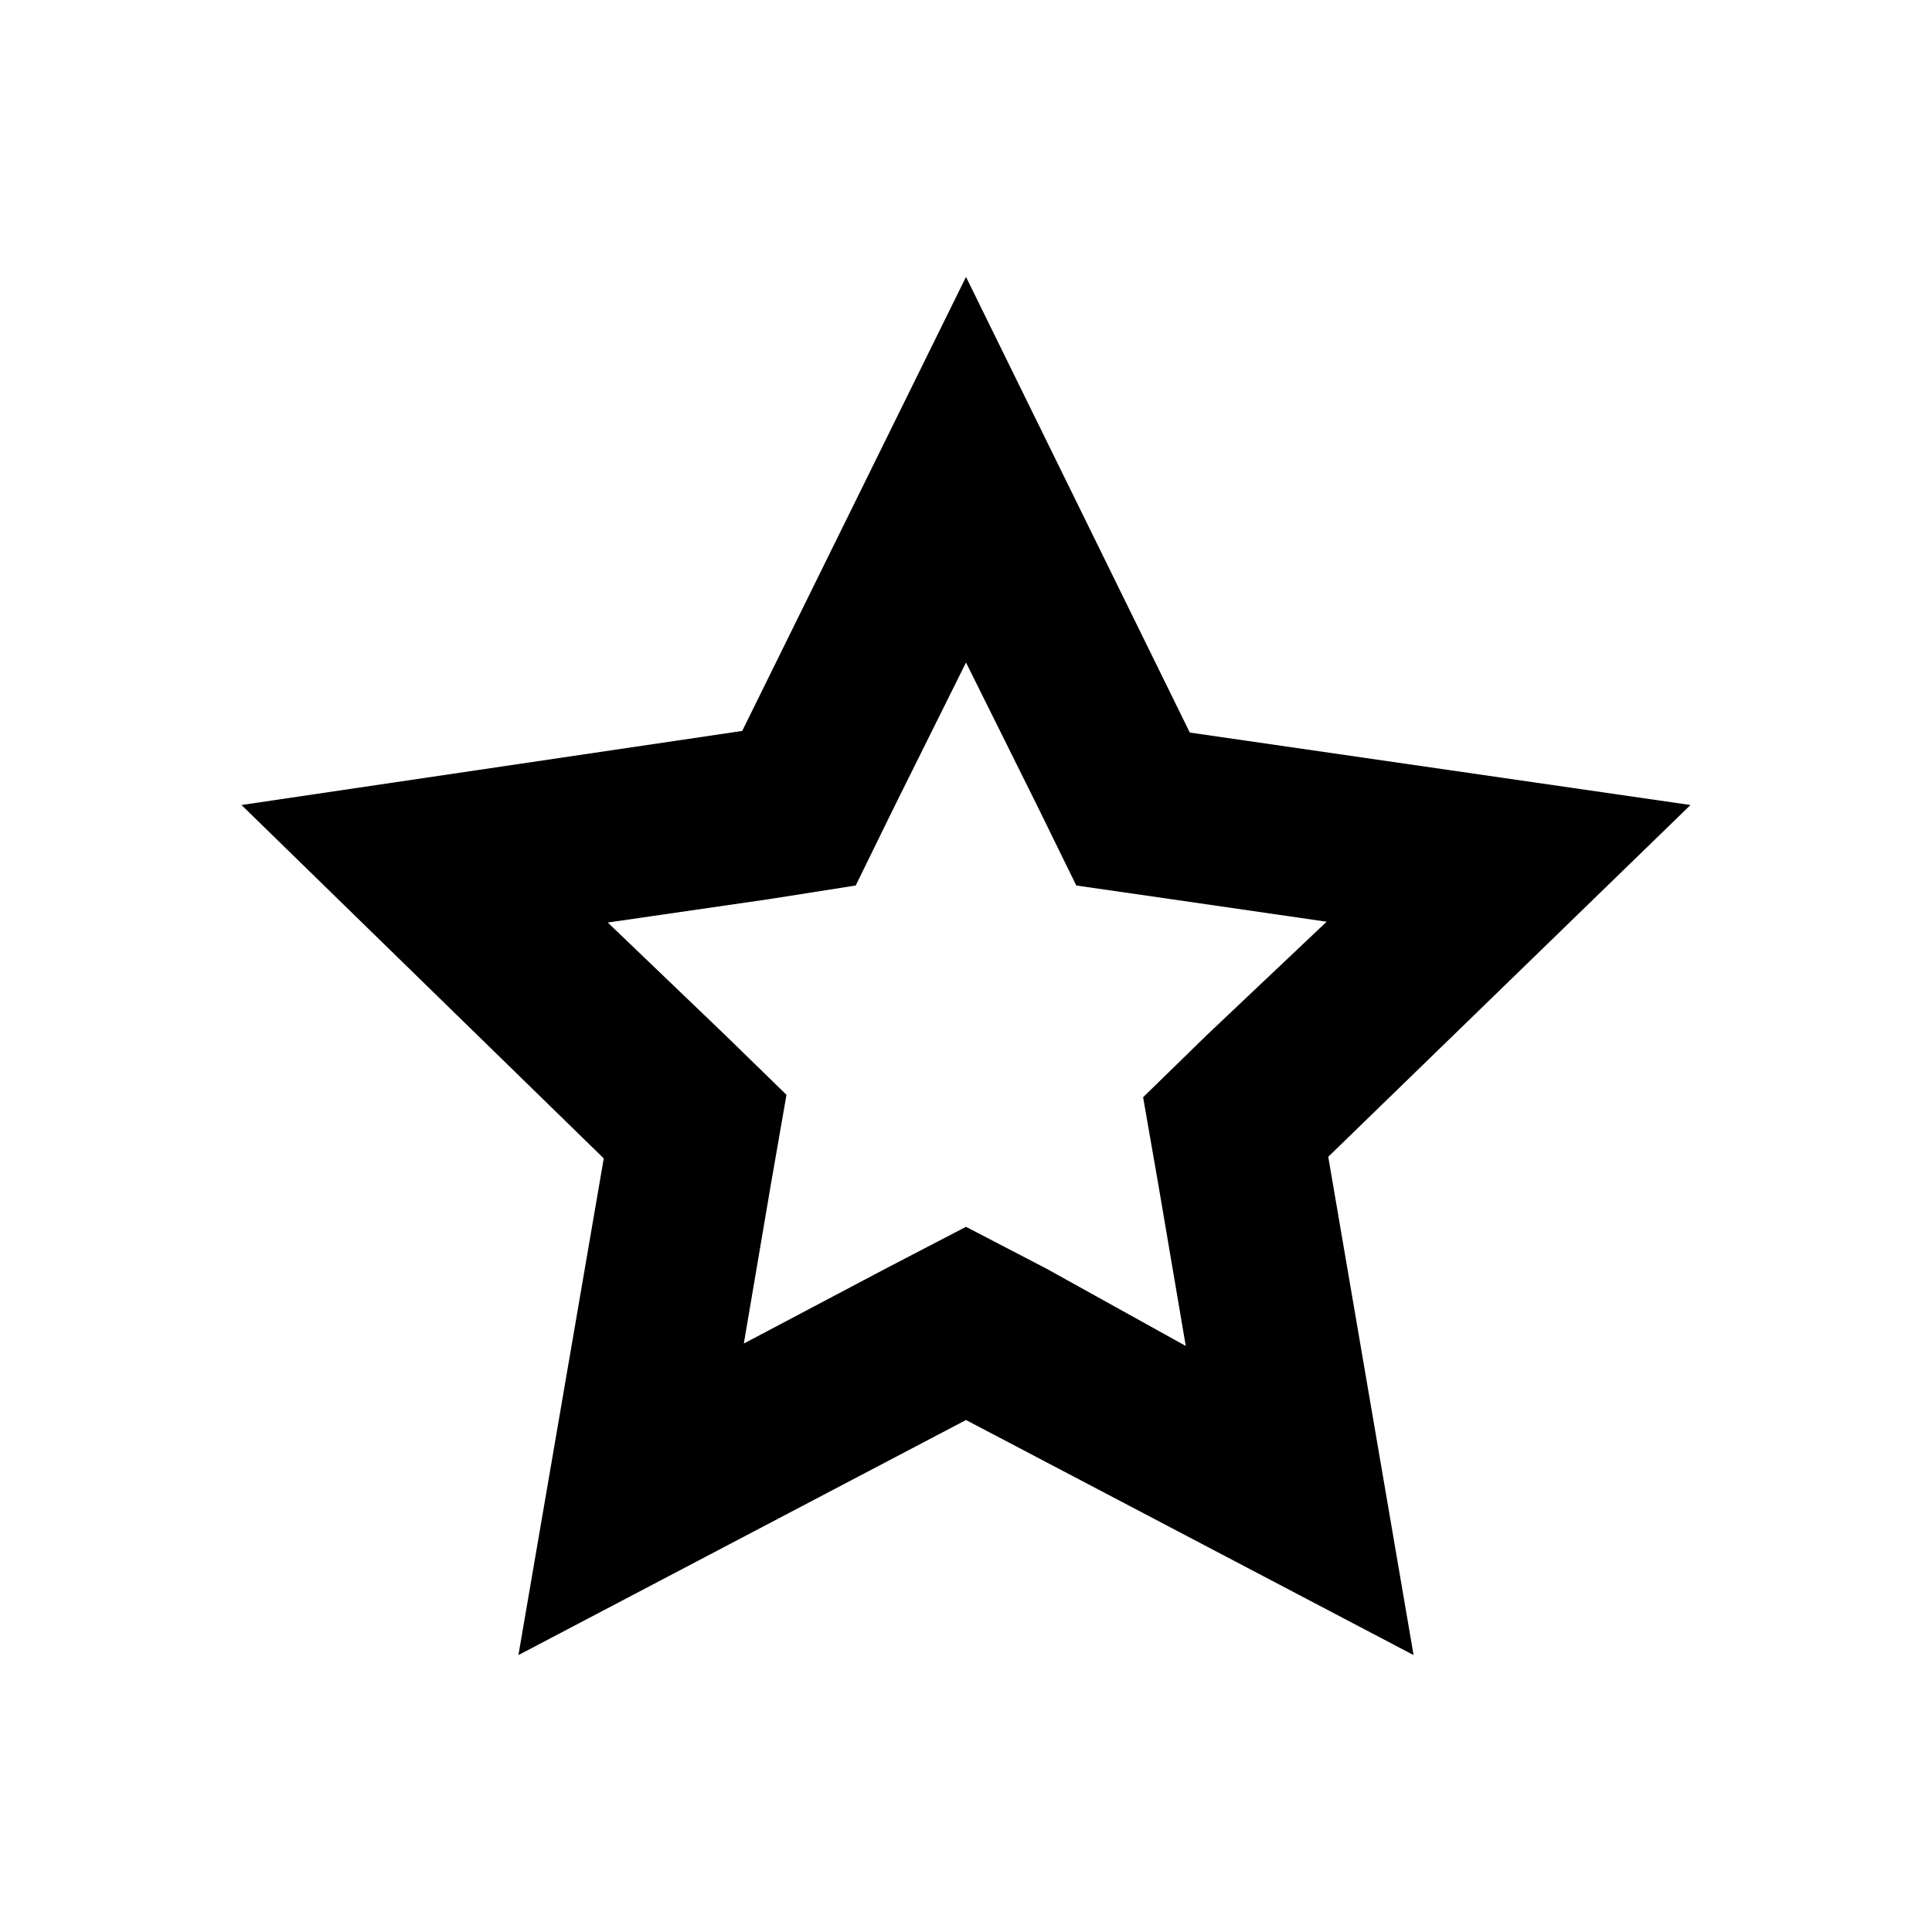
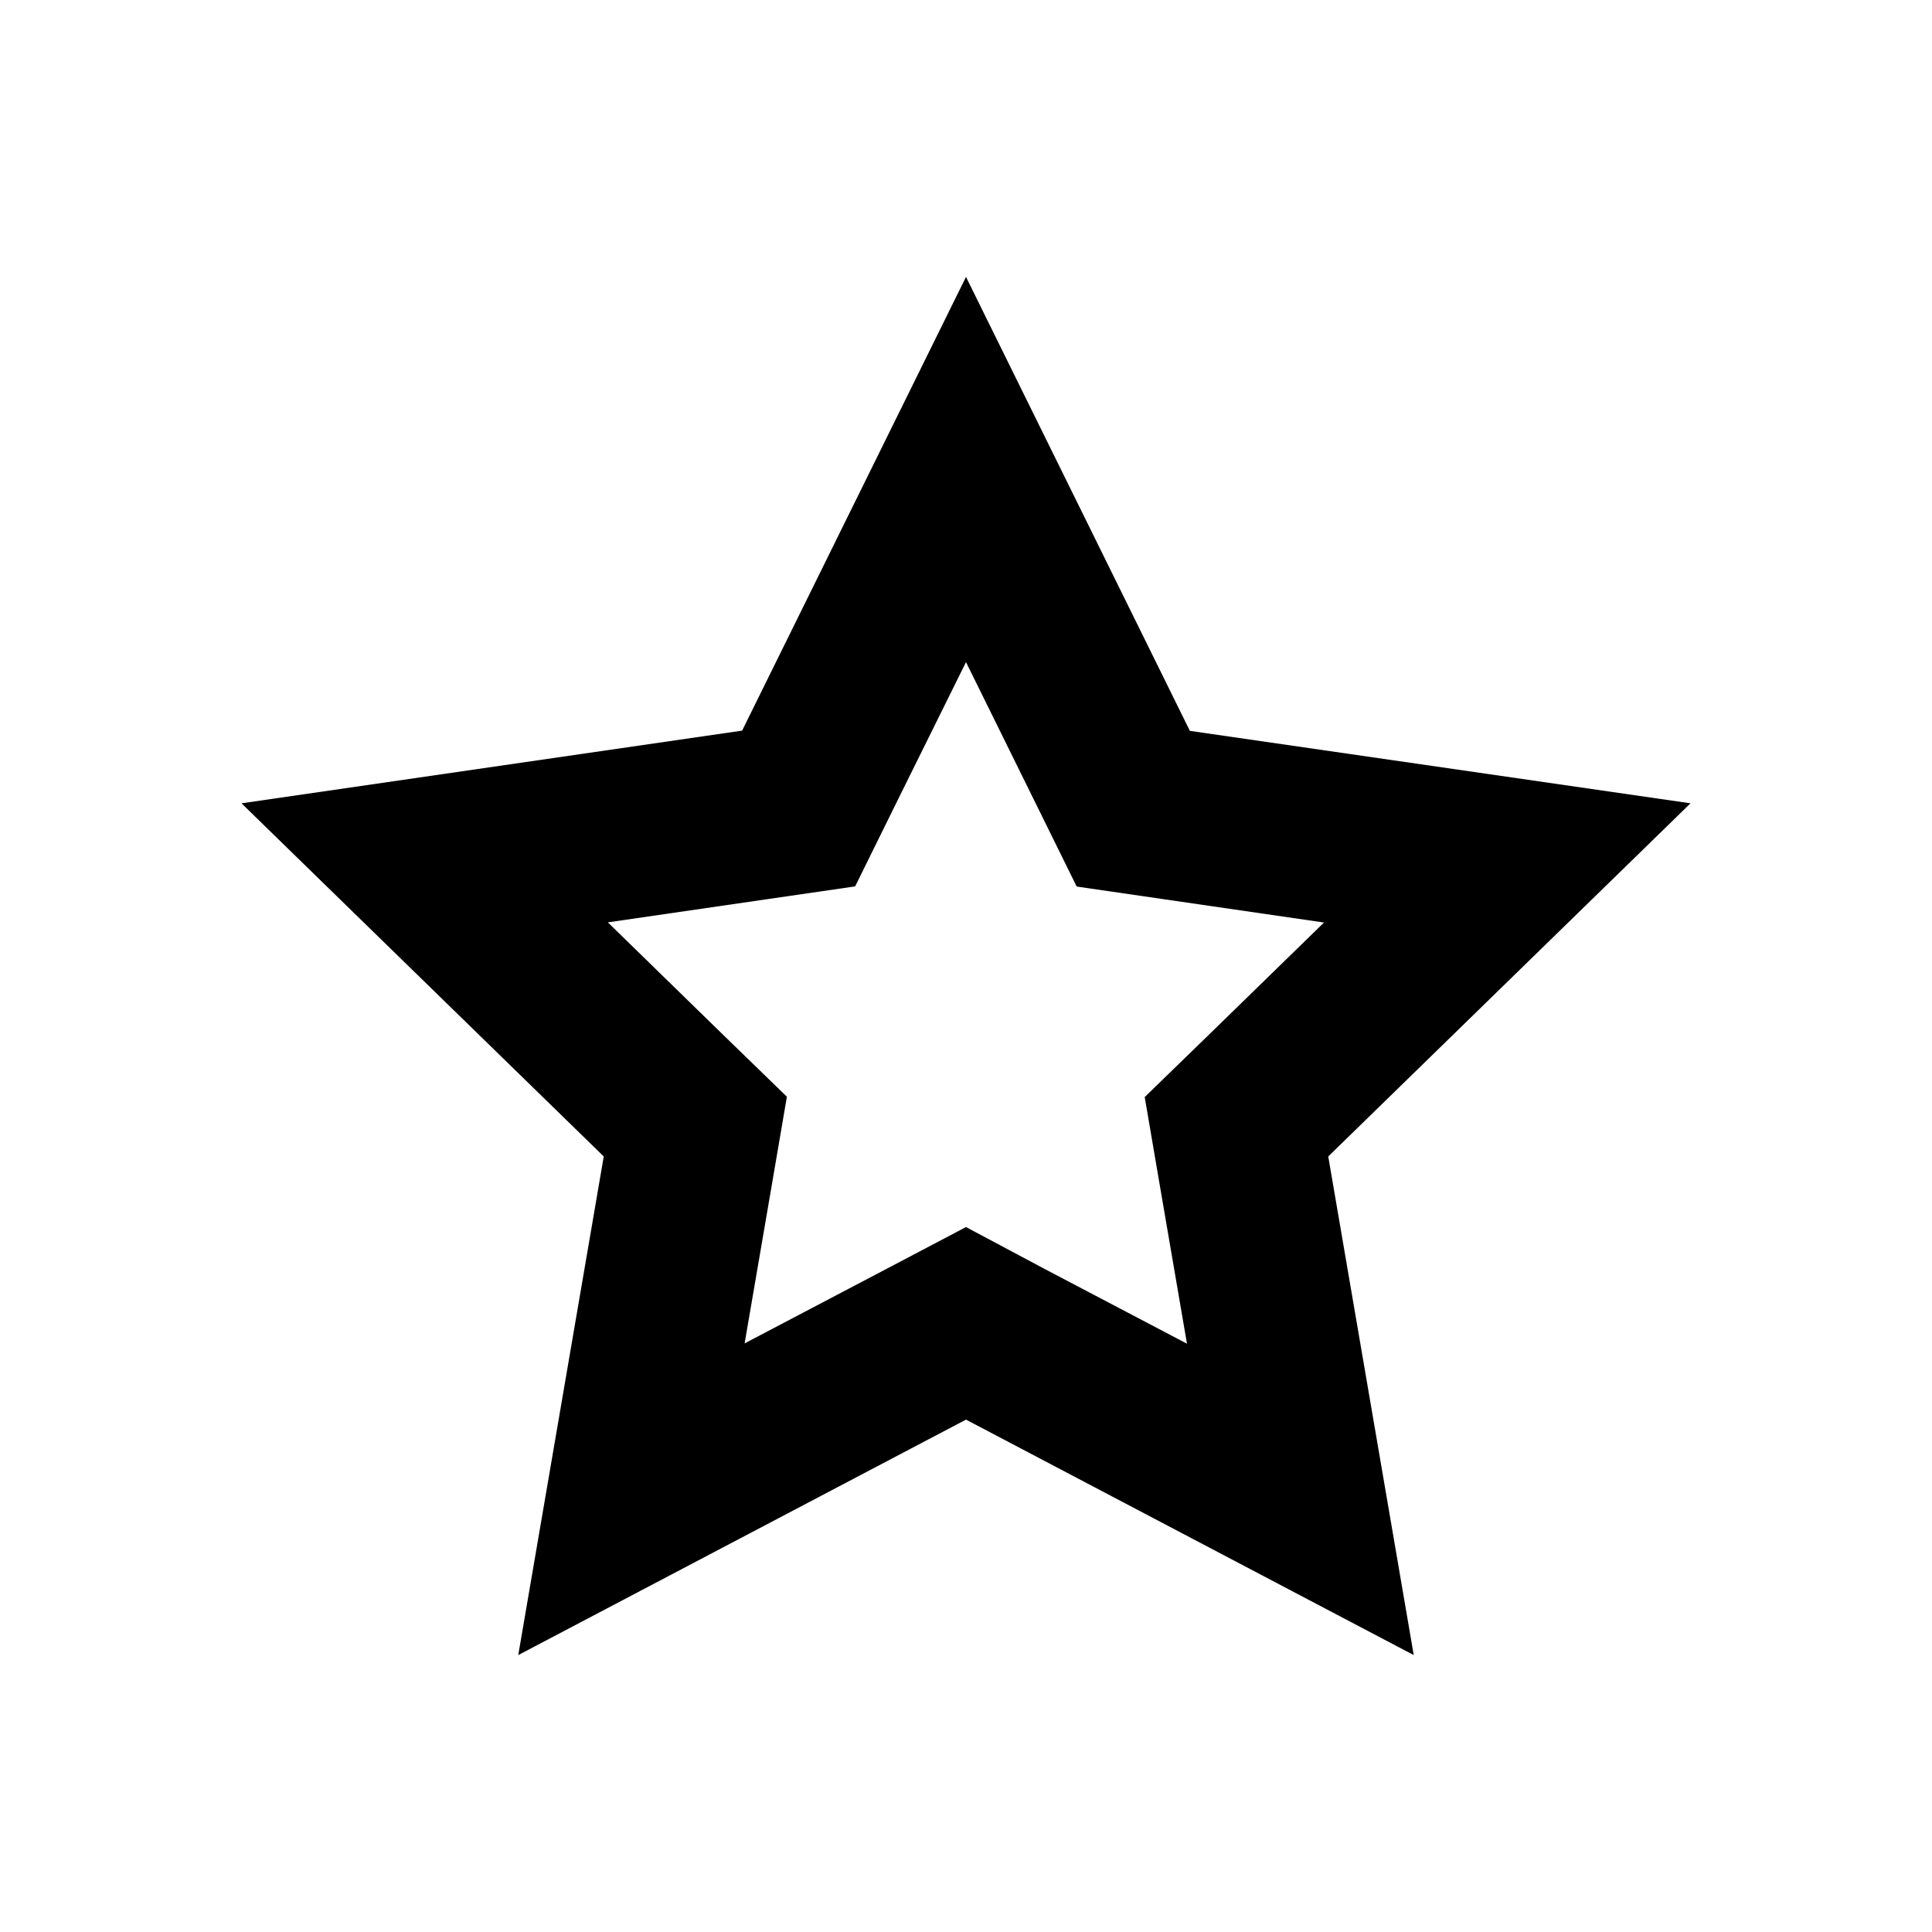
<svg xmlns="http://www.w3.org/2000/svg" viewBox="0 0 24 24">
-   <path d="M12,8.23,12.88,10l.49,1,1.11.16,2,.29L15,12.85l-.8.78.19,1.09.34,2L13,15.76l-1-.52-1,.52-1.76.93.34-2,.19-1.09L9,12.85,7.55,11.46l2-.29L10.63,11l.49-1L12,8.23m0-4.79L9.22,9.08,3,10l4.5,4.39L6.44,20.56,12,17.64l5.56,2.92L16.5,14.37,21,10l-6.22-.9L12,3.44Z" />
+   <path d="M12,8.225l.882,1.788.493,1,1.1.16,1.972.287-1.427,1.391-.8.777.188,1.1.337,1.964-1.765-.927L12,15.243l-.985.518-1.765.927.337-1.964.188-1.1-.8-.777L7.551,11.458l1.972-.287,1.1-.16.493-1L12,8.225M12,3.44,9.219,9.076,3,9.979l4.5,4.387L6.438,20.56,12,17.635l5.562,2.925L16.5,14.366,21,9.979l-6.219-.9L12,3.44Z" />
+   <path fill="none" stroke="#000" stroke-miterlimit="10" stroke-width=".5" d="M-396 -60H84V420H-396z" />
</svg>
